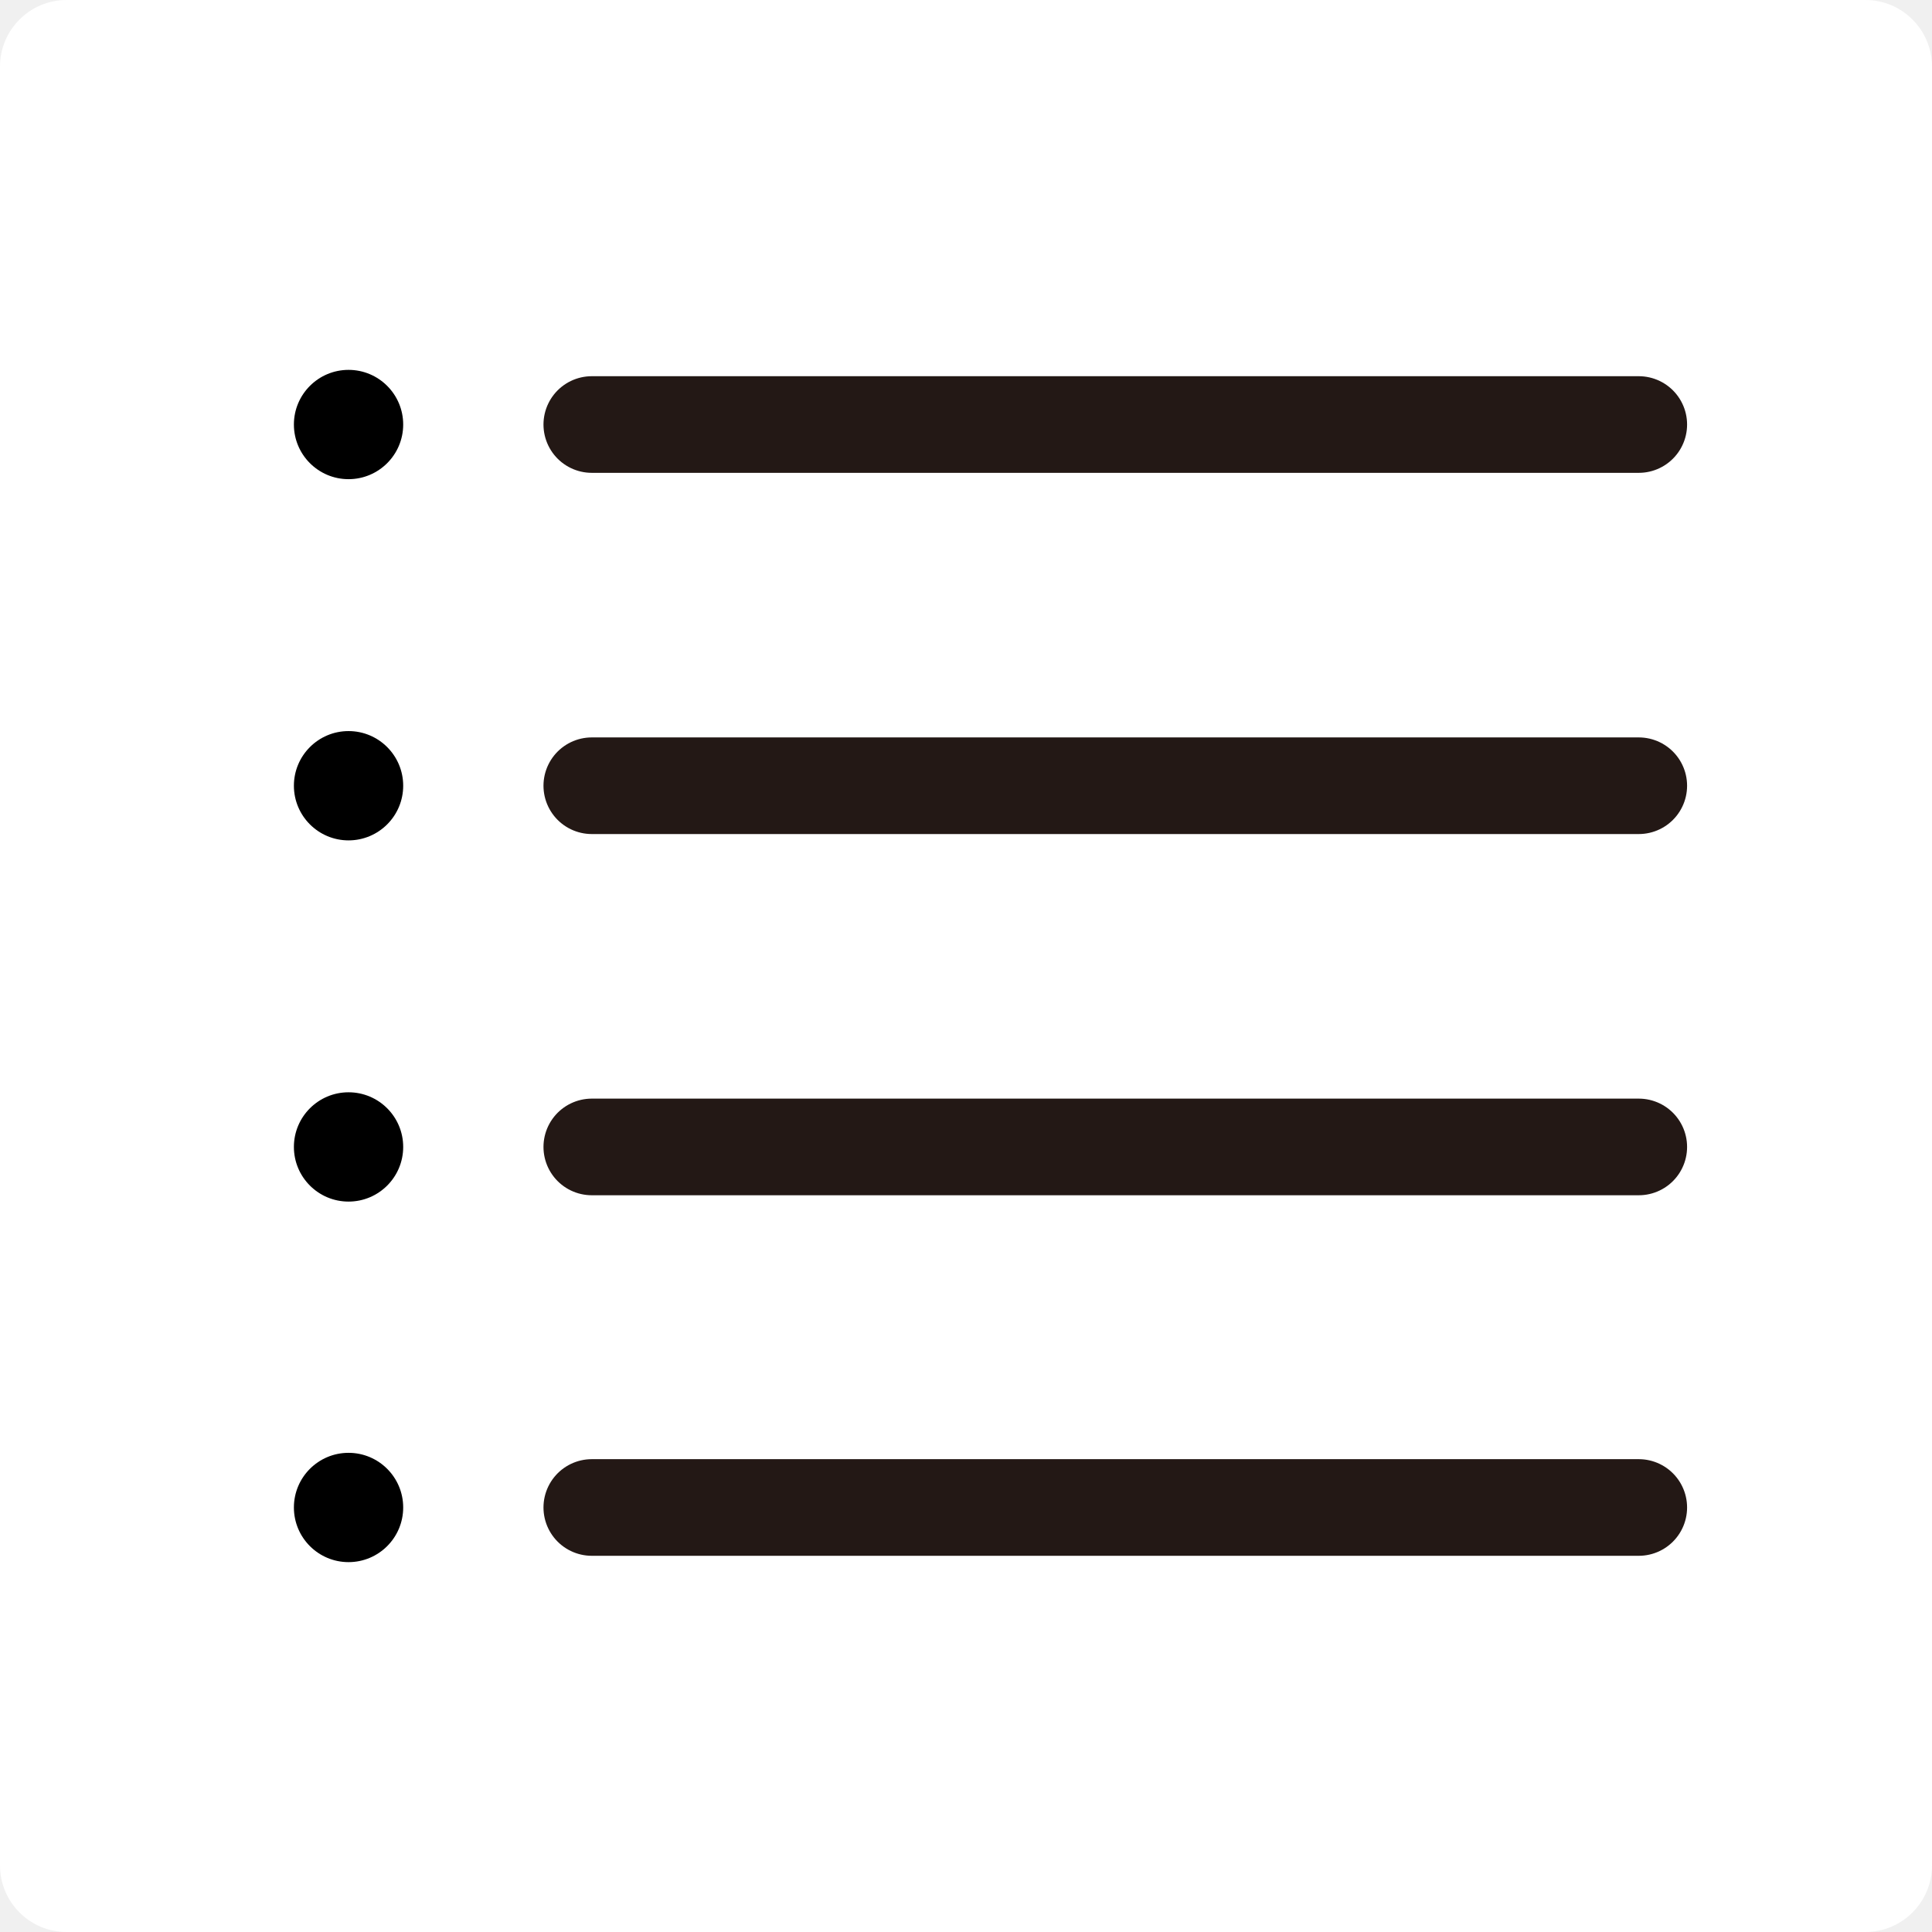
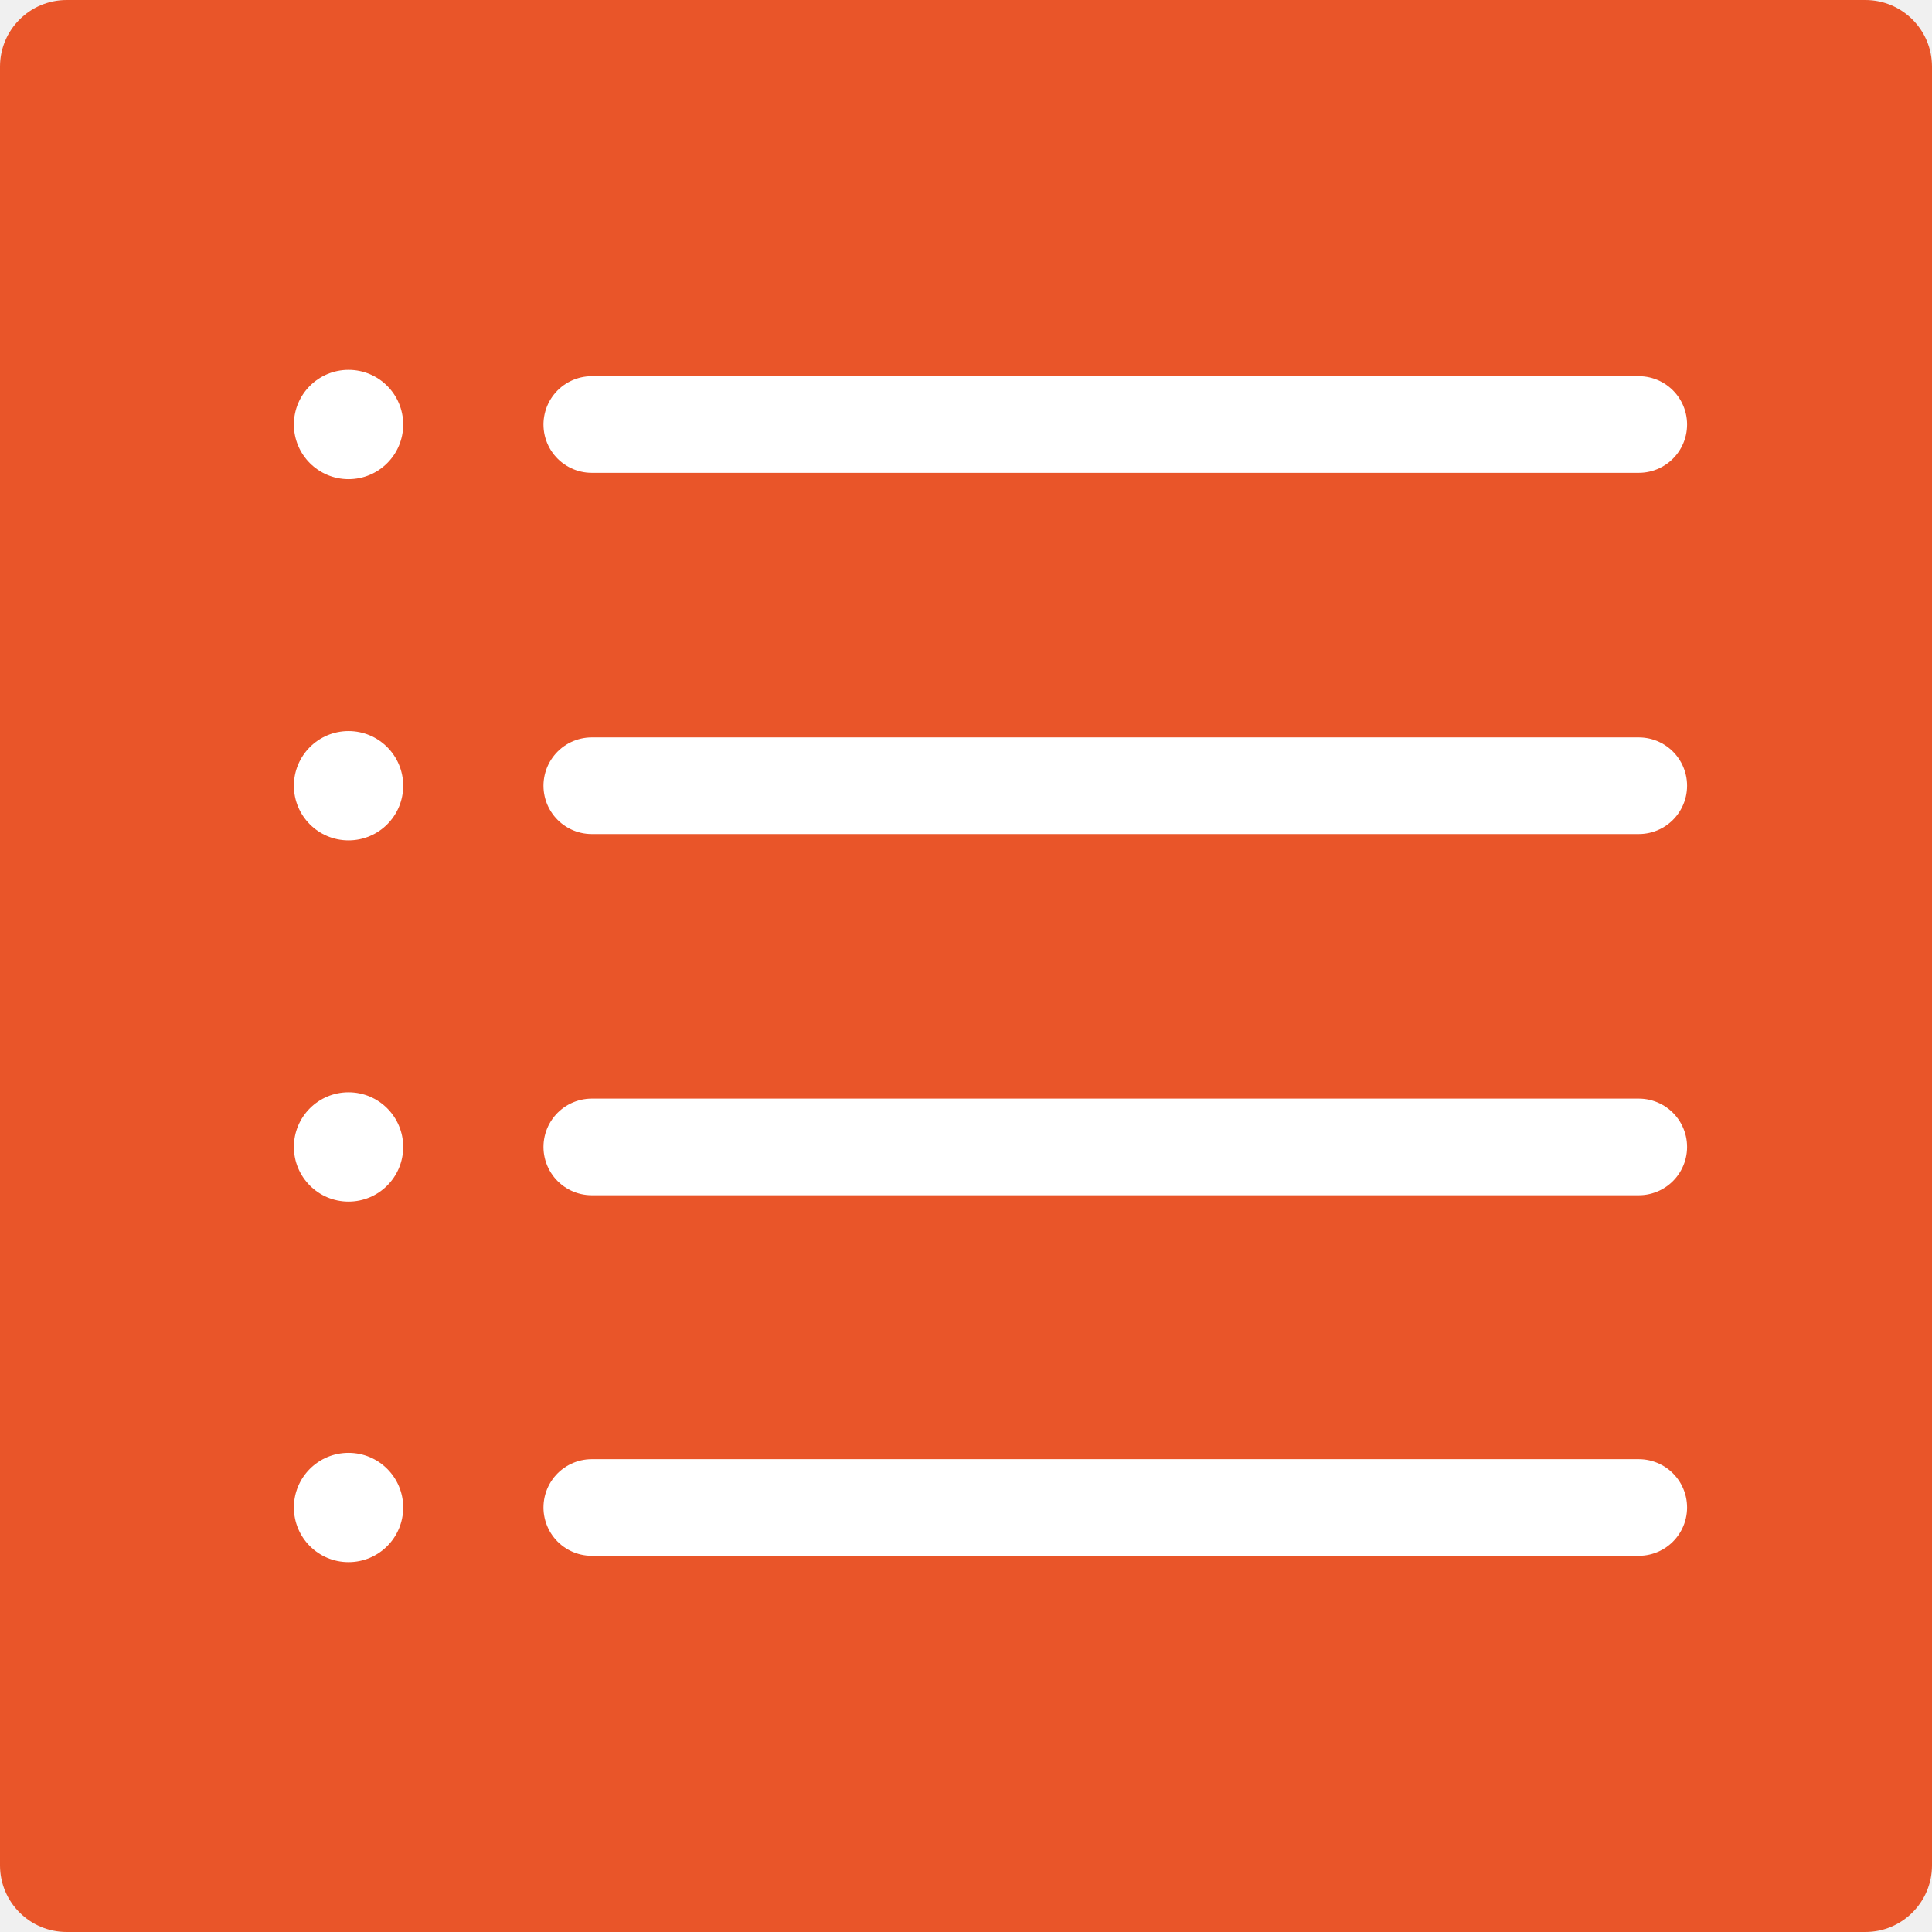
<svg xmlns="http://www.w3.org/2000/svg" id="b" data-name="圖層 2" width="28.99" height="28.99" viewBox="0 0 28.99 28.99">
  <defs>
    <style>
      .d {
-         fill: #fff;
+         fill: #E95529;
      }

      .e {
        fill: none;
-         stroke: #231815;
+         stroke: #FFFFFF;
        stroke-linecap: round;
        stroke-miterlimit: 10;
        stroke-width: 1.45px;
+       }
+       circle{
+         fill: #FFFFFF;
      }
    </style>
  </defs>
  <g id="c" data-name="文字">
    <g>
      <rect class="d" y="0" width="28.99" height="28.99" rx="1" ry="1" />
      <g>
        <line class="e" x1="8.88" y1="6.37" x2="24.59" y2="6.37" />
        <line class="e" x1="8.88" y1="11.79" x2="24.59" y2="11.79" />
        <line class="e" x1="8.88" y1="17.21" x2="24.59" y2="17.21" />
        <line class="e" x1="8.88" y1="22.62" x2="24.59" y2="22.62" />
        <circle cx="5.23" cy="6.37" r=".82" />
        <circle cx="5.23" cy="11.79" r=".82" />
        <circle cx="5.23" cy="17.21" r=".82" />
        <circle cx="5.23" cy="22.62" r=".82" />
      </g>
    </g>
  </g>
</svg>
